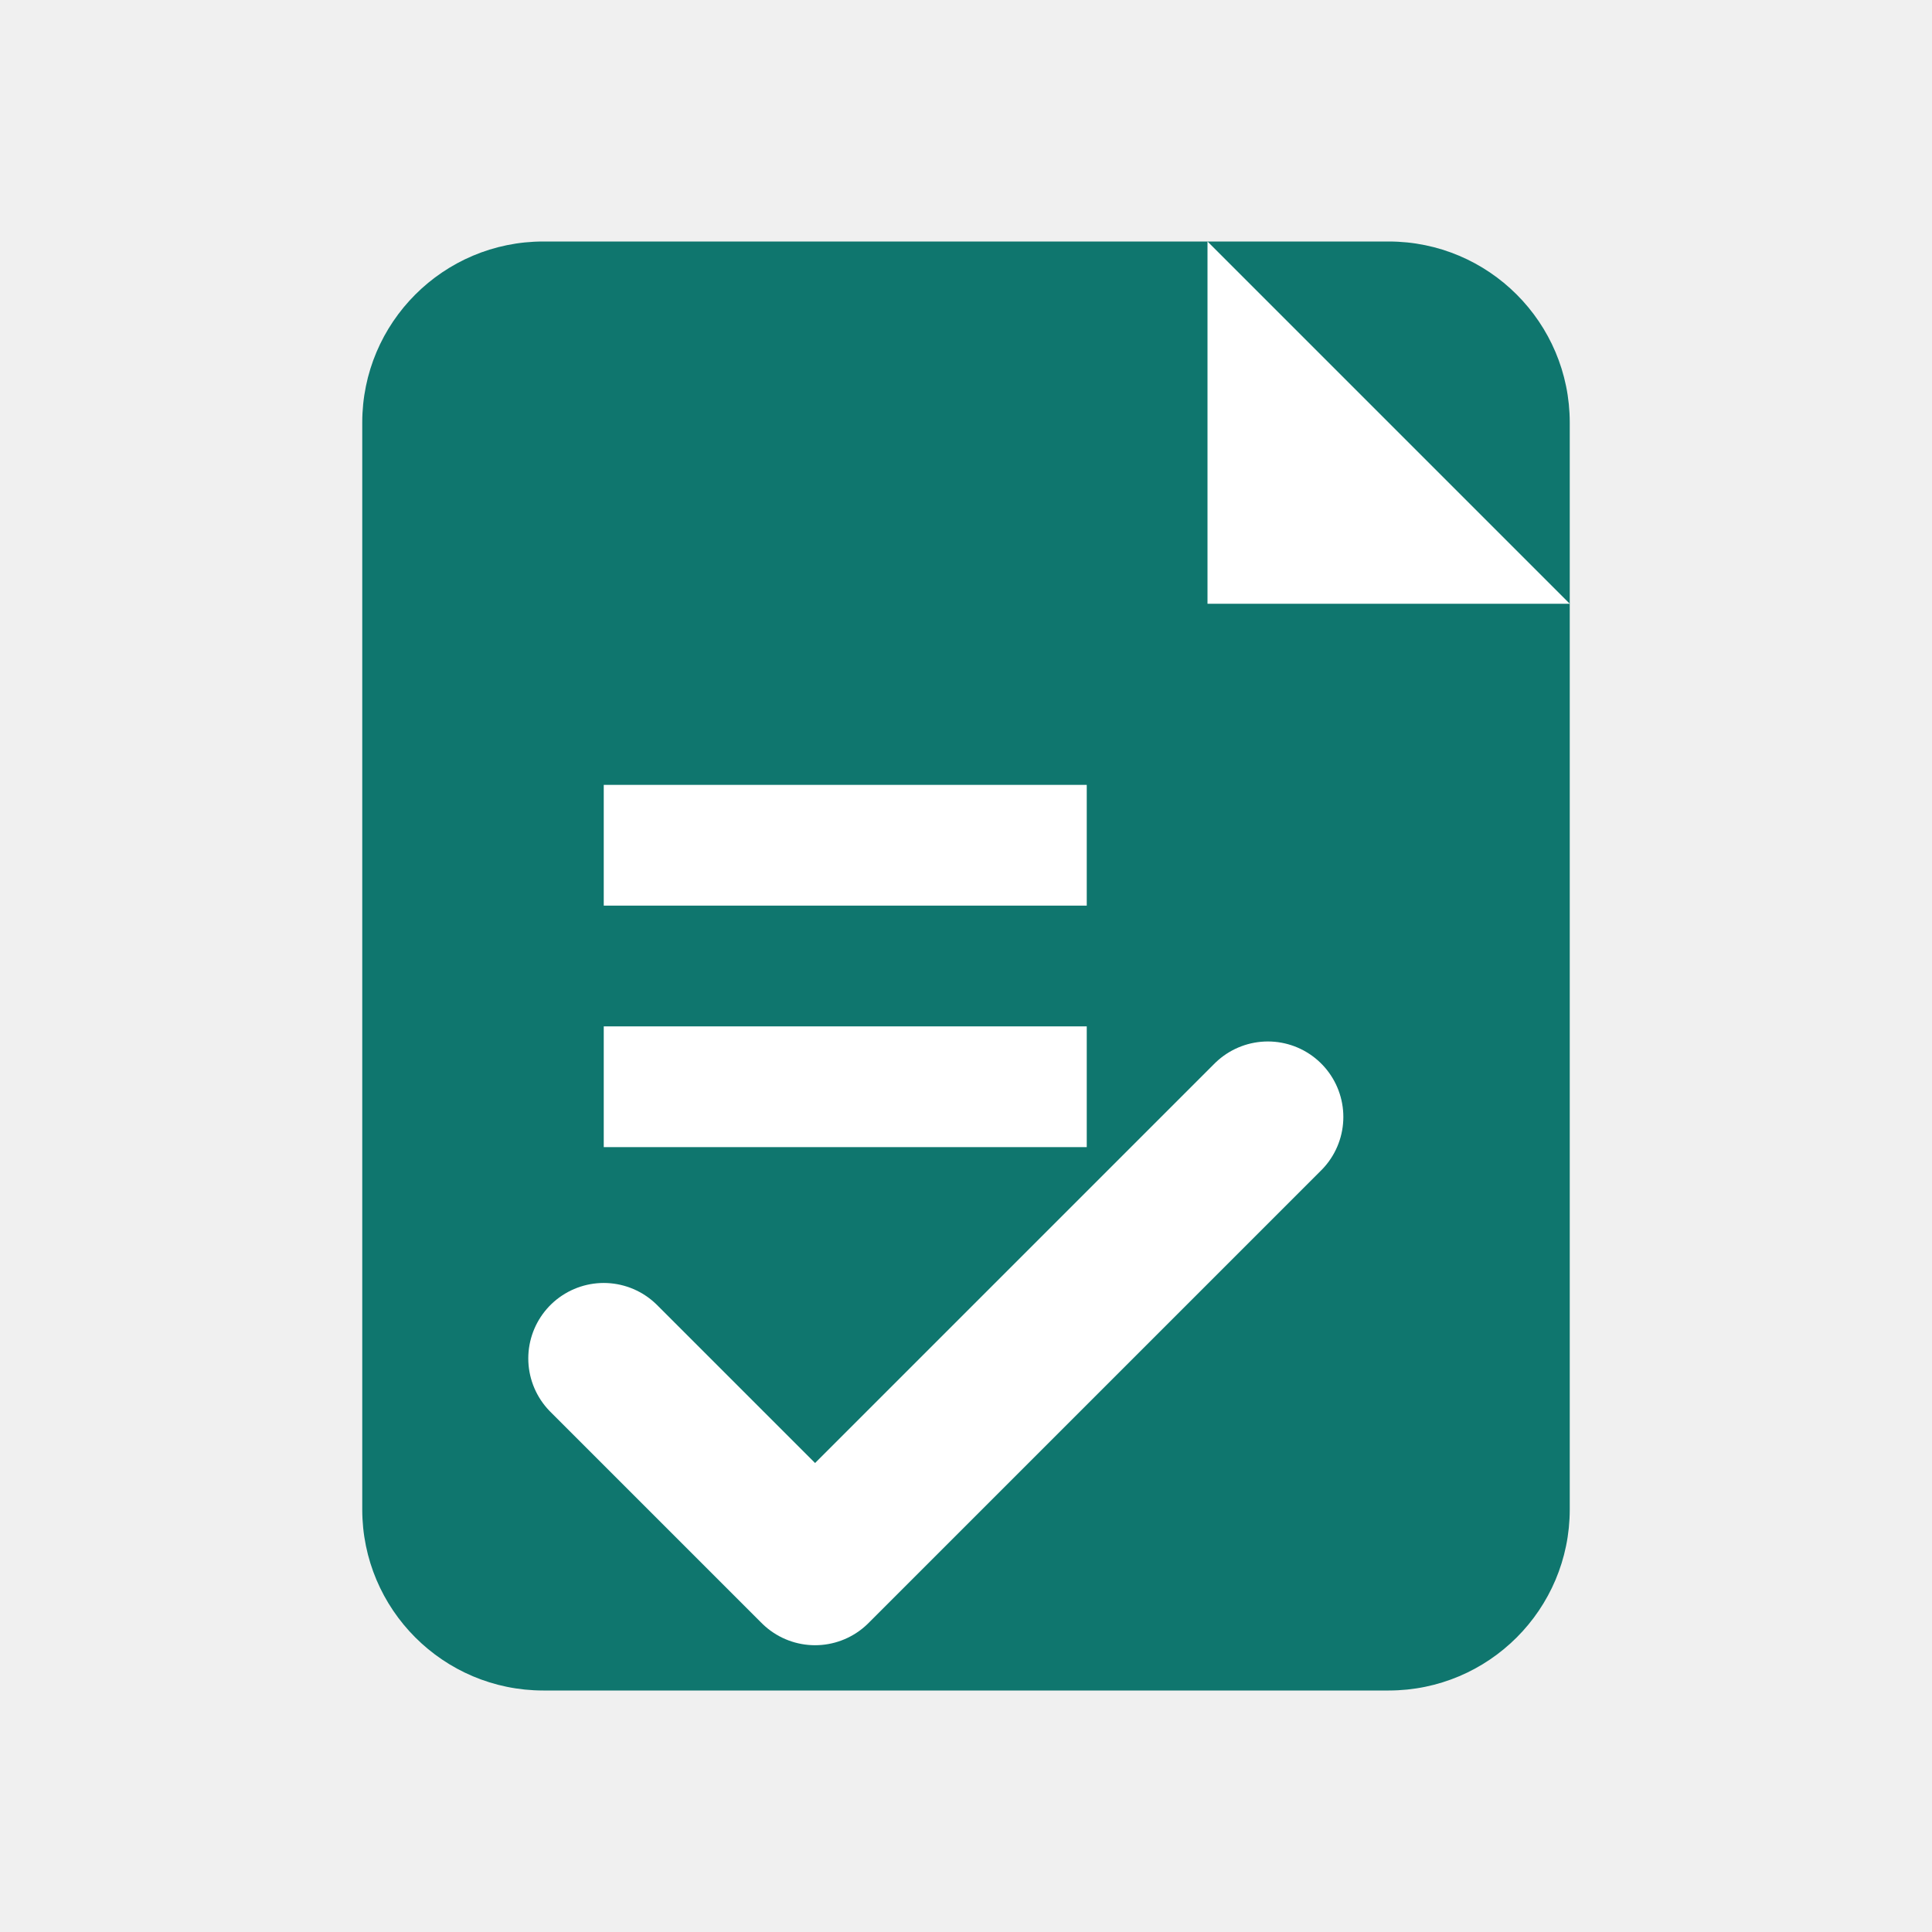
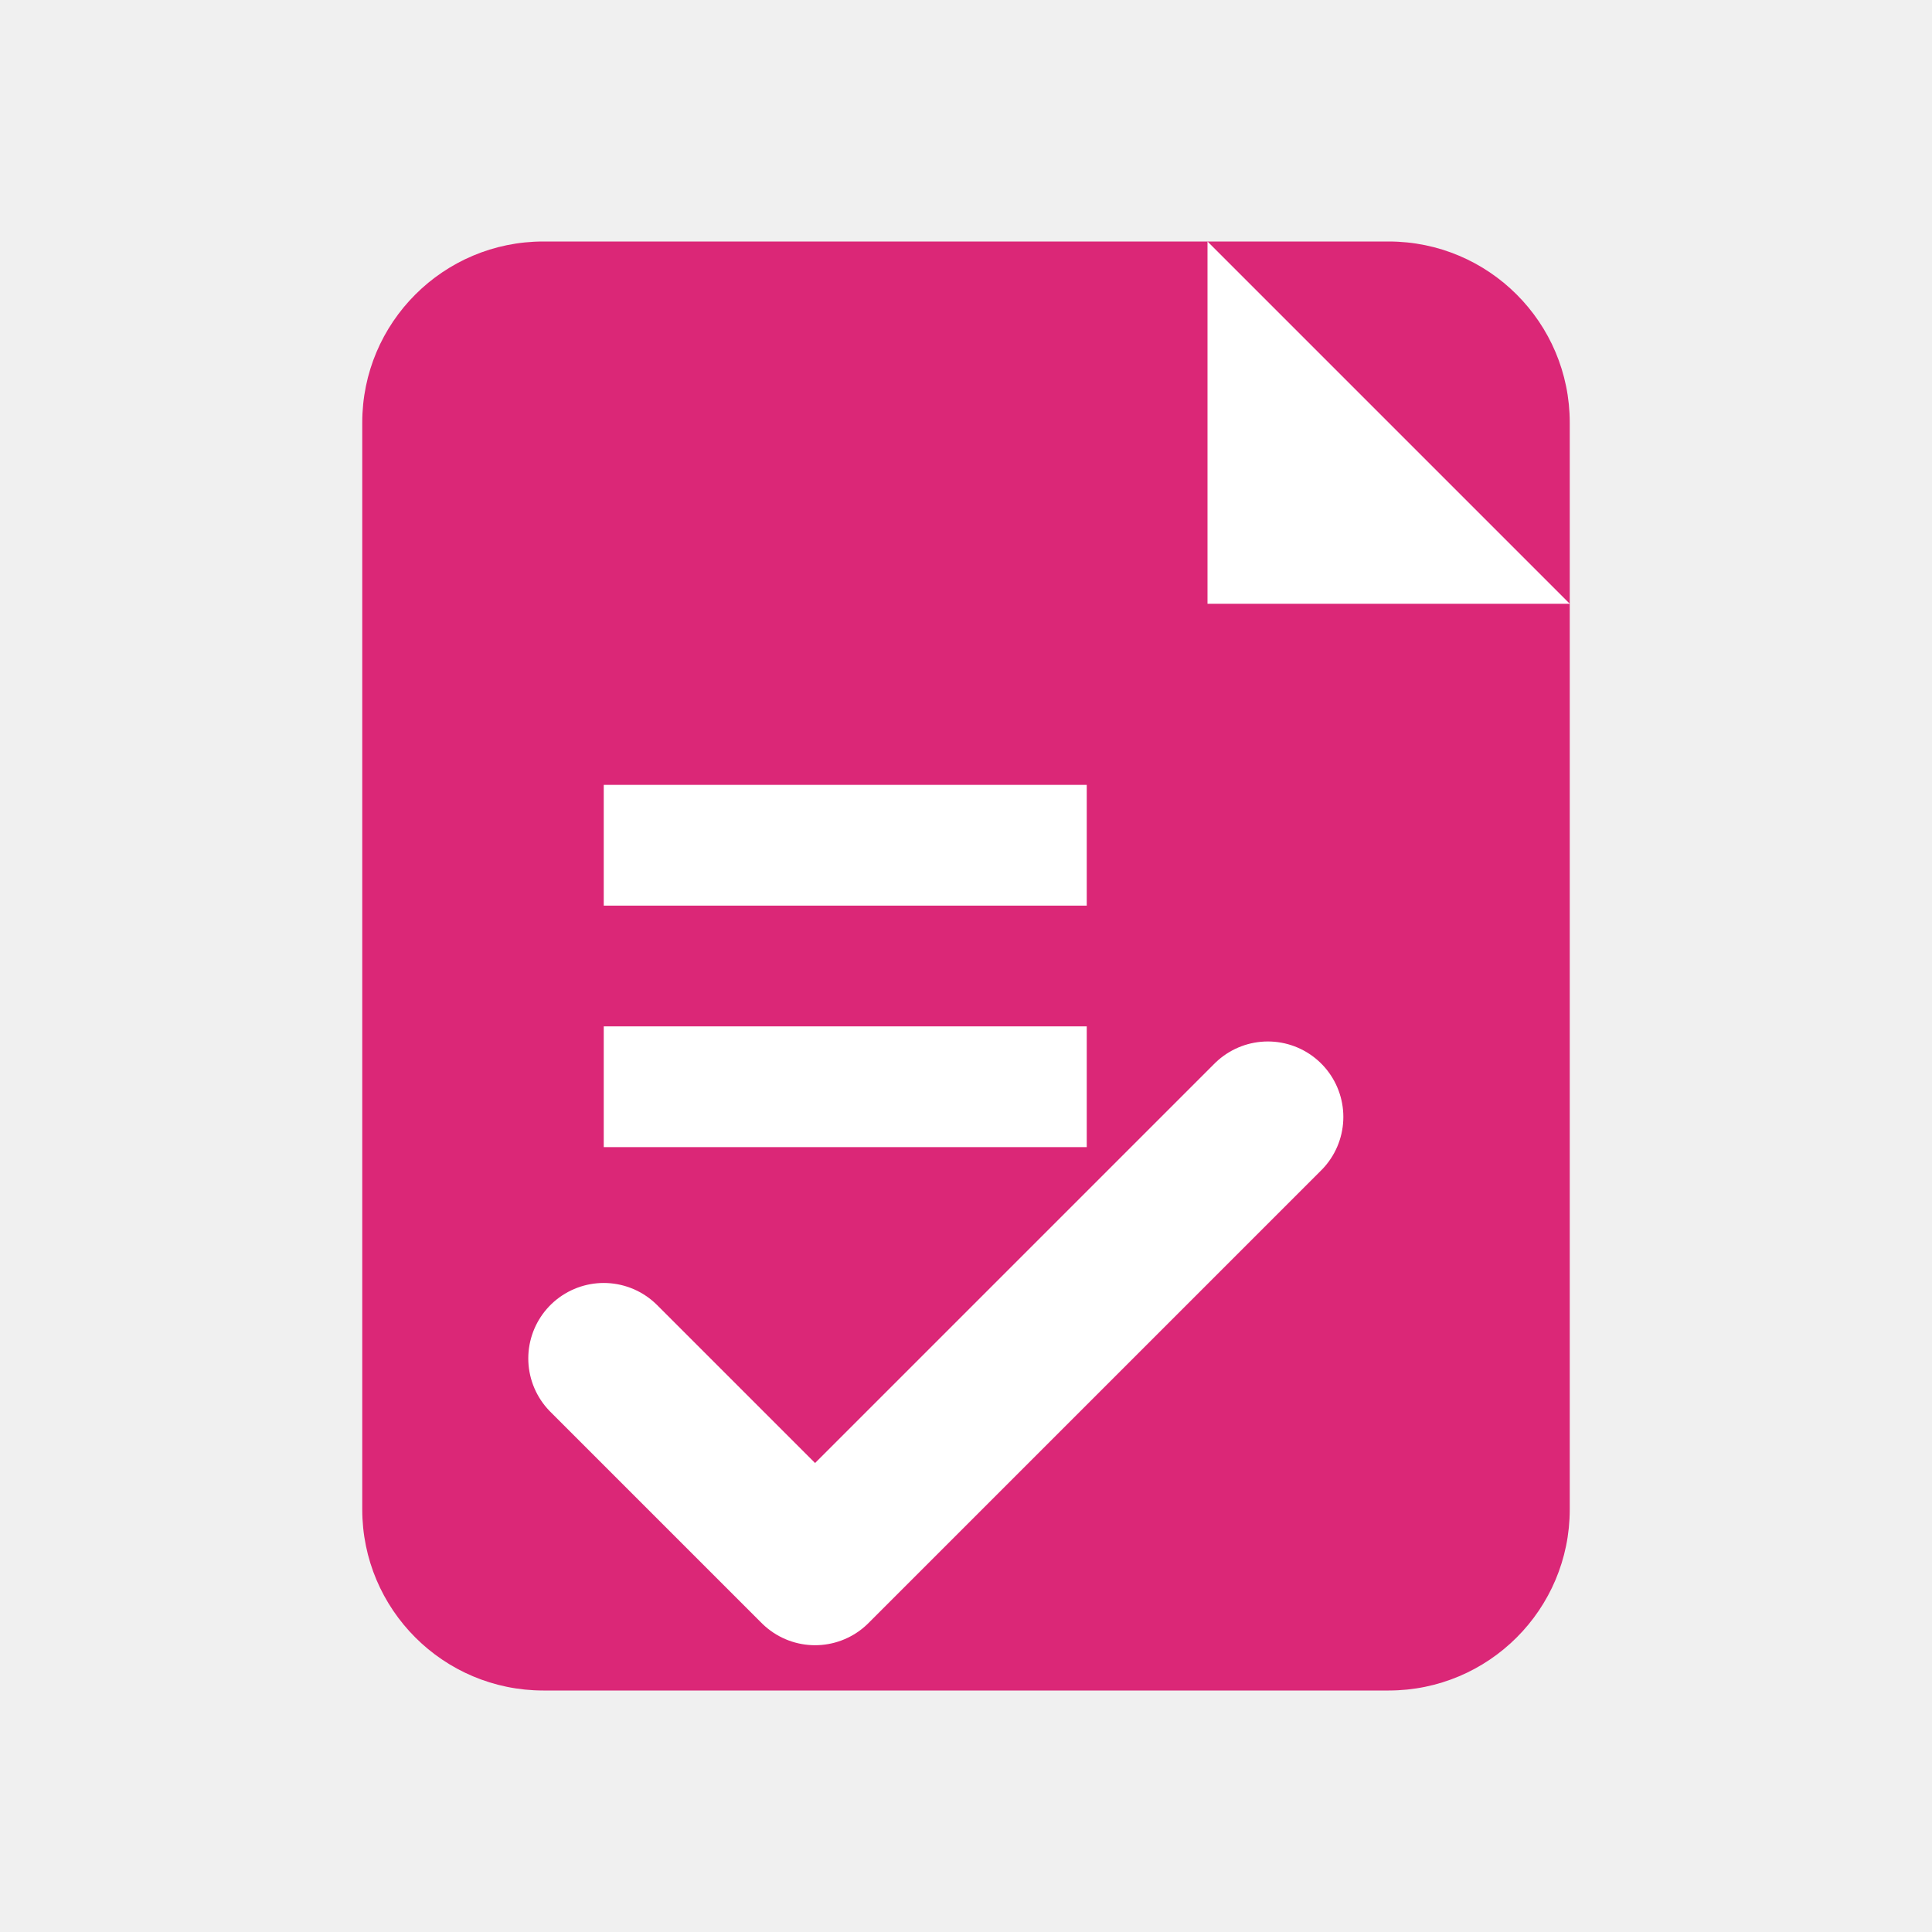
<svg xmlns="http://www.w3.org/2000/svg" viewBox="0 0 32 32" width="32" height="32" role="img" aria-label="DealNote logo">
-   <rect x="6" y="4" width="20" height="24" rx="3" fill="#0F766E" />
+   <rect x="6" y="4" width="20" height="24" rx="3" fill="#DB2777" />
  <rect x="6" y="4" width="20" height="24" rx="3" fill="none" />
  <path d="M20 4 L26 10 L20 10 Z" fill="#FFFFFF" />
  <rect x="10" y="13" width="8" height="2" fill="#FFFFFF" />
  <rect x="10" y="17" width="8" height="2" fill="#FFFFFF" />
  <path d="M10 22.5 L13.5 26 L21 18.5" fill="none" stroke="#FFFFFF" stroke-width="2.5" stroke-linecap="round" stroke-linejoin="round" />
</svg>
